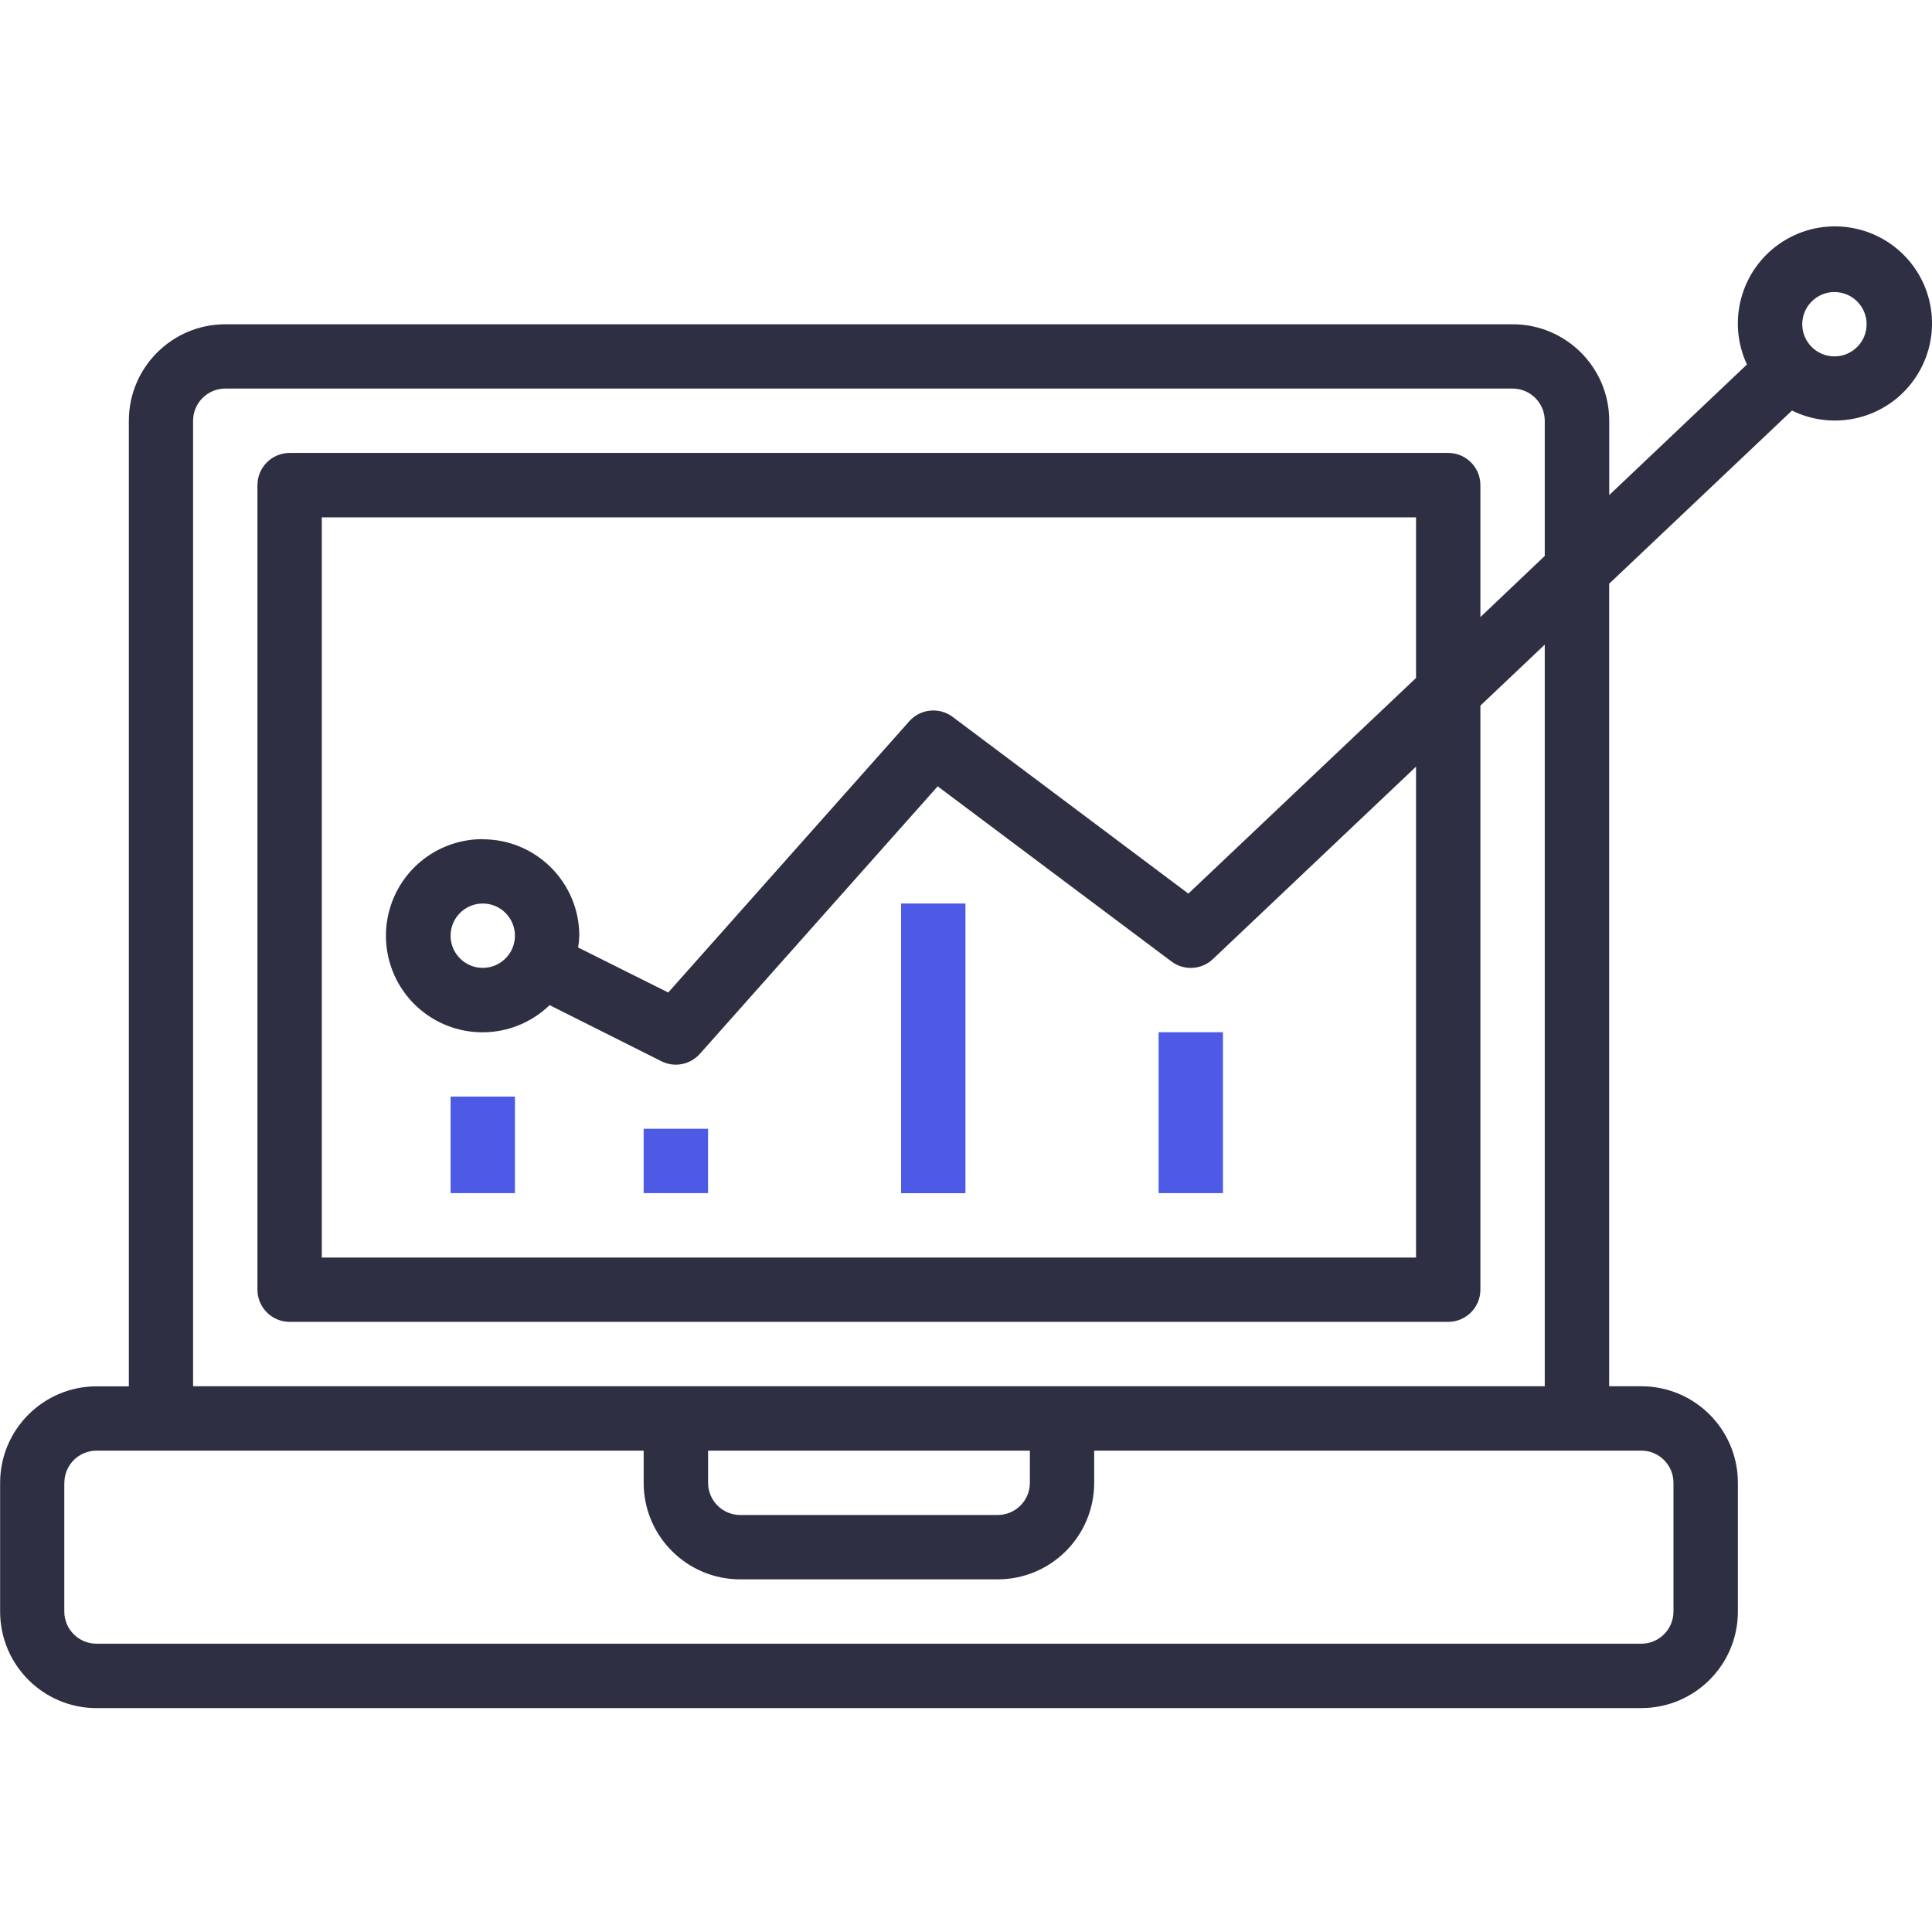
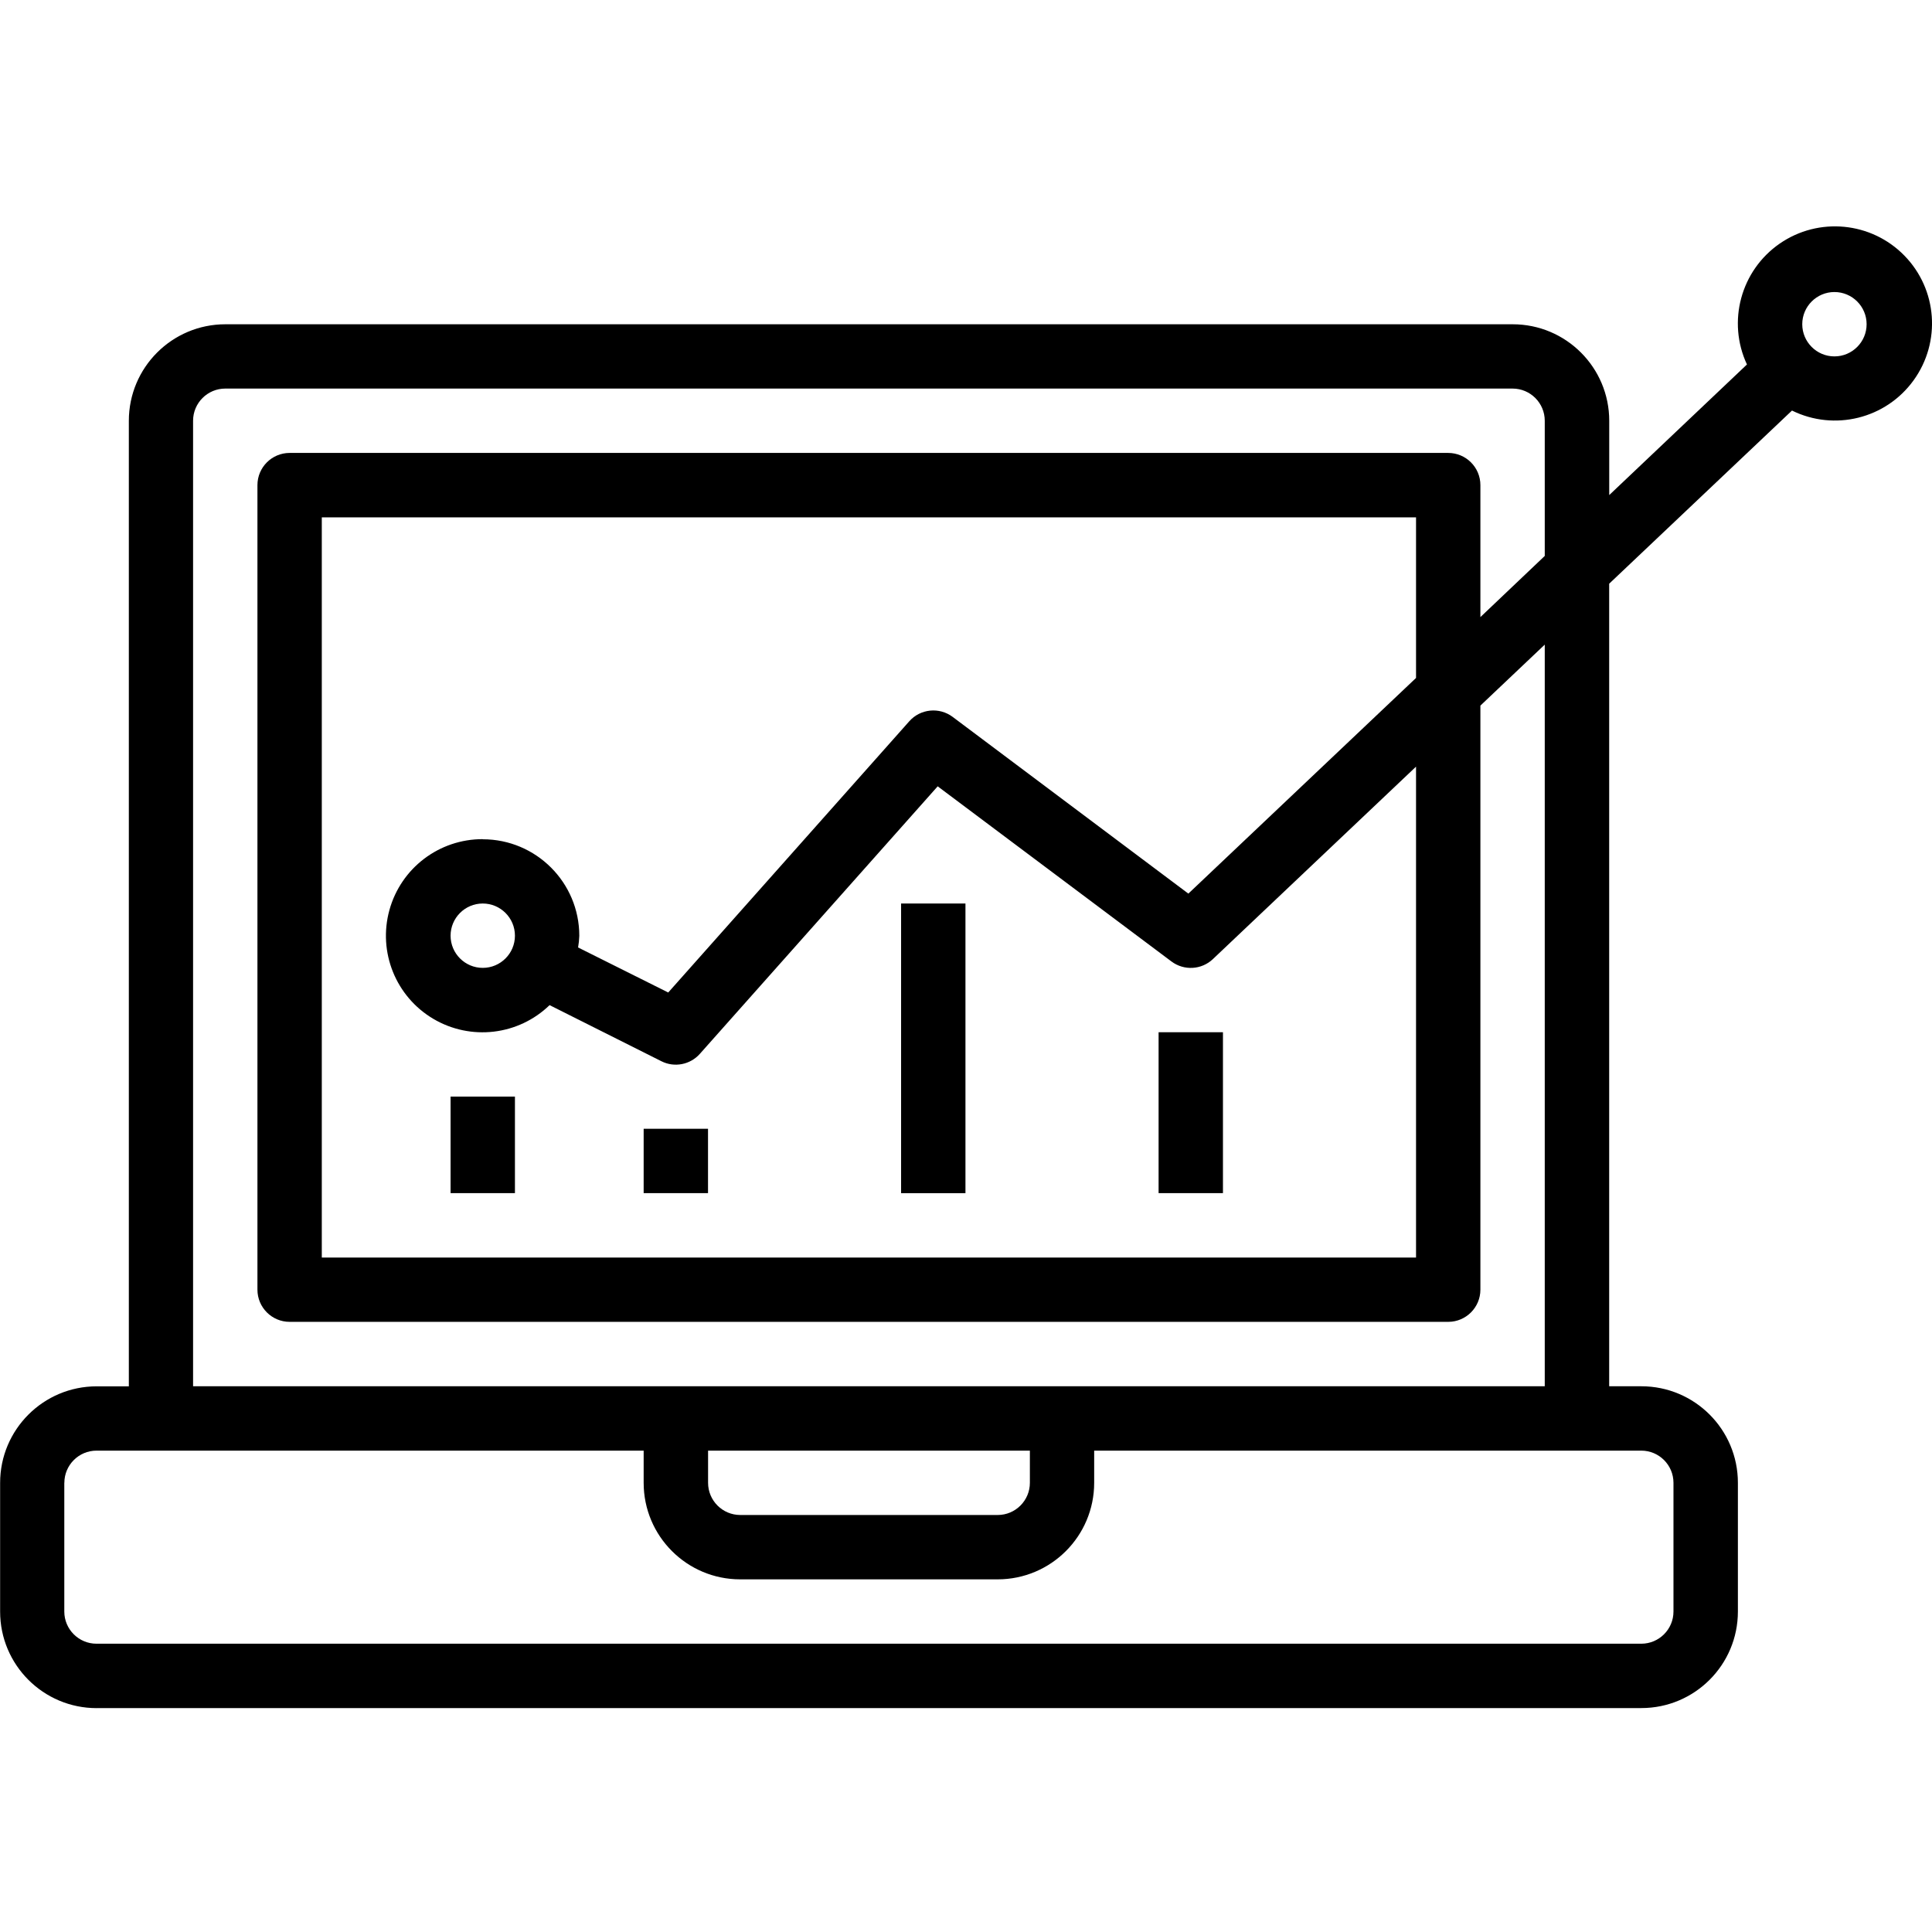
- <svg xmlns="http://www.w3.org/2000/svg" version="1.1" width="32" height="32" viewBox="0 0 32 32">
-   <path fill="#4d5ae5" d="M14.925 14.965h1.066v4.798h-1.066v-4.797z" />
-   <path fill="#4d5ae5" d="M19.19 17.097h1.066v2.665h-1.066v-2.665z" />
-   <path fill="#4d5ae5" d="M10.661 18.696h1.066v1.066h-1.066v-1.066z" />
-   <path fill="#4d5ae5" d="M7.463 18.163h1.066v1.599h-1.066v-1.599z" />
-   <path fill="#2e2f42" d="M1.599 28.291h25.587c0.883 0 1.599-0.716 1.599-1.599v-2.132c0-0.883-0.716-1.599-1.599-1.599h-0.533v-13.293l3.028-2.868c0.703 0.346 1.553 0.136 2.013-0.499s0.396-1.508-0.152-2.068-1.42-0.644-2.065-0.198c-0.644 0.446-0.873 1.292-0.542 2.002l-2.281 2.163v-1.23c0-0.883-0.716-1.599-1.599-1.599h-21.322c-0.883 0-1.599 0.716-1.599 1.599v15.992h-0.533c-0.883 0-1.599 0.716-1.599 1.599v2.132c0 0.883 0.716 1.599 1.599 1.599zM30.384 4.837c0.294 0 0.533 0.239 0.533 0.533s-0.239 0.533-0.533 0.533c-0.294 0-0.533-0.239-0.533-0.533s0.239-0.533 0.533-0.533zM3.198 6.969c0-0.294 0.239-0.533 0.533-0.533h21.322c0.294 0 0.533 0.239 0.533 0.533v2.239l-1.066 1.013v-2.186c0-0.294-0.239-0.533-0.533-0.533h-19.19c-0.294 0-0.533 0.239-0.533 0.533v13.326c0 0.294 0.239 0.533 0.533 0.533h19.19c0.294 0 0.533-0.239 0.533-0.533v-9.674l1.066-1.010v12.284h-22.388v-15.992zM7.996 13.899c-0.721-0.002-1.354 0.478-1.546 1.174s0.105 1.433 0.725 1.801c0.62 0.368 1.41 0.276 1.928-0.226l1.853 0.93c0.215 0.108 0.476 0.057 0.636-0.123l3.939-4.431 3.872 2.901c0.208 0.156 0.498 0.139 0.686-0.039l3.365-3.188v8.131h-18.124v-12.26h18.124v2.66l-3.771 3.572-3.904-2.927c-0.222-0.166-0.534-0.135-0.718 0.072l-3.993 4.493-1.493-0.746c0.011-0.064 0.018-0.129 0.020-0.193 0-0.883-0.716-1.599-1.599-1.599zM8.529 15.498c0 0.294-0.239 0.533-0.533 0.533s-0.533-0.239-0.533-0.533c0-0.294 0.239-0.533 0.533-0.533s0.533 0.239 0.533 0.533zM11.727 24.027h5.331v0.533c0 0.294-0.239 0.533-0.533 0.533h-4.264c-0.294 0-0.533-0.239-0.533-0.533v-0.533zM1.066 24.56c0-0.294 0.239-0.533 0.533-0.533h9.062v0.533c0 0.883 0.716 1.599 1.599 1.599h4.264c0.883 0 1.599-0.716 1.599-1.599v-0.533h9.062c0.294 0 0.533 0.239 0.533 0.533v2.132c0 0.294-0.239 0.533-0.533 0.533h-25.587c-0.294 0-0.533-0.239-0.533-0.533v-2.132z" />
+ <svg xmlns="http://www.w3.org/2000/svg" version="1.1" id="diagram-1" viewBox="0 0 32 32">
+   <path d="M14.925 14.965h1.066v4.798h-1.066v-4.797z" />
+   <path d="M19.19 17.097h1.066v2.665h-1.066v-2.665z" />
+   <path d="M10.661 18.696h1.066v1.066h-1.066v-1.066z" />
+   <path d="M7.463 18.163h1.066v1.599h-1.066v-1.599z" />
+   <path d="M1.599 28.291h25.587c0.883 0 1.599-0.716 1.599-1.599v-2.132c0-0.883-0.716-1.599-1.599-1.599h-0.533v-13.293l3.028-2.868c0.703 0.346 1.553 0.136 2.013-0.499s0.396-1.508-0.152-2.068-1.42-0.644-2.065-0.198c-0.644 0.446-0.873 1.292-0.542 2.002l-2.281 2.163v-1.23c0-0.883-0.716-1.599-1.599-1.599h-21.322c-0.883 0-1.599 0.716-1.599 1.599v15.992h-0.533c-0.883 0-1.599 0.716-1.599 1.599v2.132c0 0.883 0.716 1.599 1.599 1.599zM30.384 4.837c0.294 0 0.533 0.239 0.533 0.533s-0.239 0.533-0.533 0.533c-0.294 0-0.533-0.239-0.533-0.533s0.239-0.533 0.533-0.533zM3.198 6.969c0-0.294 0.239-0.533 0.533-0.533h21.322c0.294 0 0.533 0.239 0.533 0.533v2.239l-1.066 1.013v-2.186c0-0.294-0.239-0.533-0.533-0.533h-19.19c-0.294 0-0.533 0.239-0.533 0.533v13.326c0 0.294 0.239 0.533 0.533 0.533h19.19c0.294 0 0.533-0.239 0.533-0.533v-9.674l1.066-1.010v12.284h-22.388v-15.992zM7.996 13.899c-0.721-0.002-1.354 0.478-1.546 1.174s0.105 1.433 0.725 1.801c0.62 0.368 1.41 0.276 1.928-0.226l1.853 0.93c0.215 0.108 0.476 0.057 0.636-0.123l3.939-4.431 3.872 2.901c0.208 0.156 0.498 0.139 0.686-0.039l3.365-3.188v8.131h-18.124v-12.26h18.124v2.66l-3.771 3.572-3.904-2.927c-0.222-0.166-0.534-0.135-0.718 0.072l-3.993 4.493-1.493-0.746c0.011-0.064 0.018-0.129 0.020-0.193 0-0.883-0.716-1.599-1.599-1.599zM8.529 15.498c0 0.294-0.239 0.533-0.533 0.533s-0.533-0.239-0.533-0.533c0-0.294 0.239-0.533 0.533-0.533s0.533 0.239 0.533 0.533zM11.727 24.027h5.331v0.533c0 0.294-0.239 0.533-0.533 0.533h-4.264c-0.294 0-0.533-0.239-0.533-0.533v-0.533zM1.066 24.56c0-0.294 0.239-0.533 0.533-0.533h9.062v0.533c0 0.883 0.716 1.599 1.599 1.599h4.264c0.883 0 1.599-0.716 1.599-1.599v-0.533h9.062c0.294 0 0.533 0.239 0.533 0.533v2.132c0 0.294-0.239 0.533-0.533 0.533h-25.587c-0.294 0-0.533-0.239-0.533-0.533v-2.132z" />
</svg>
